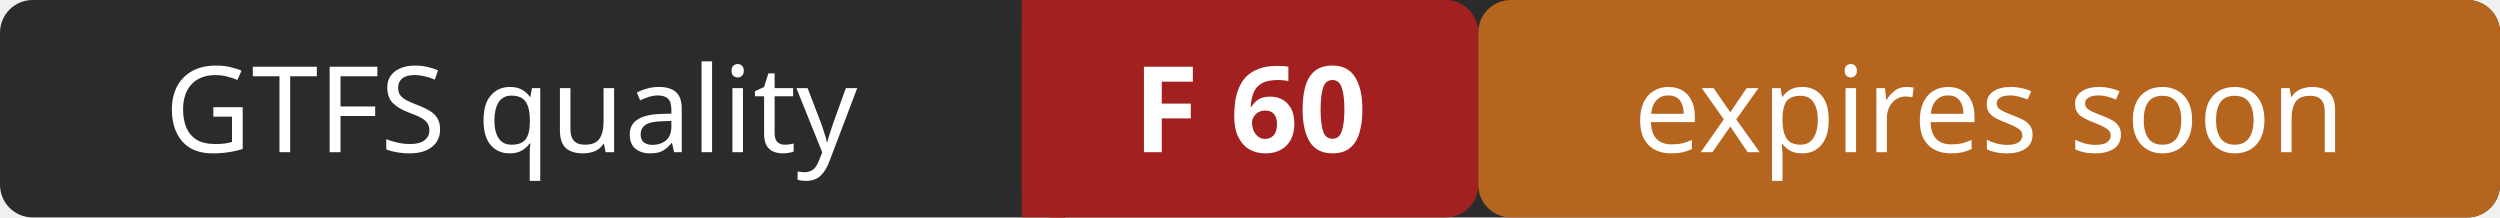
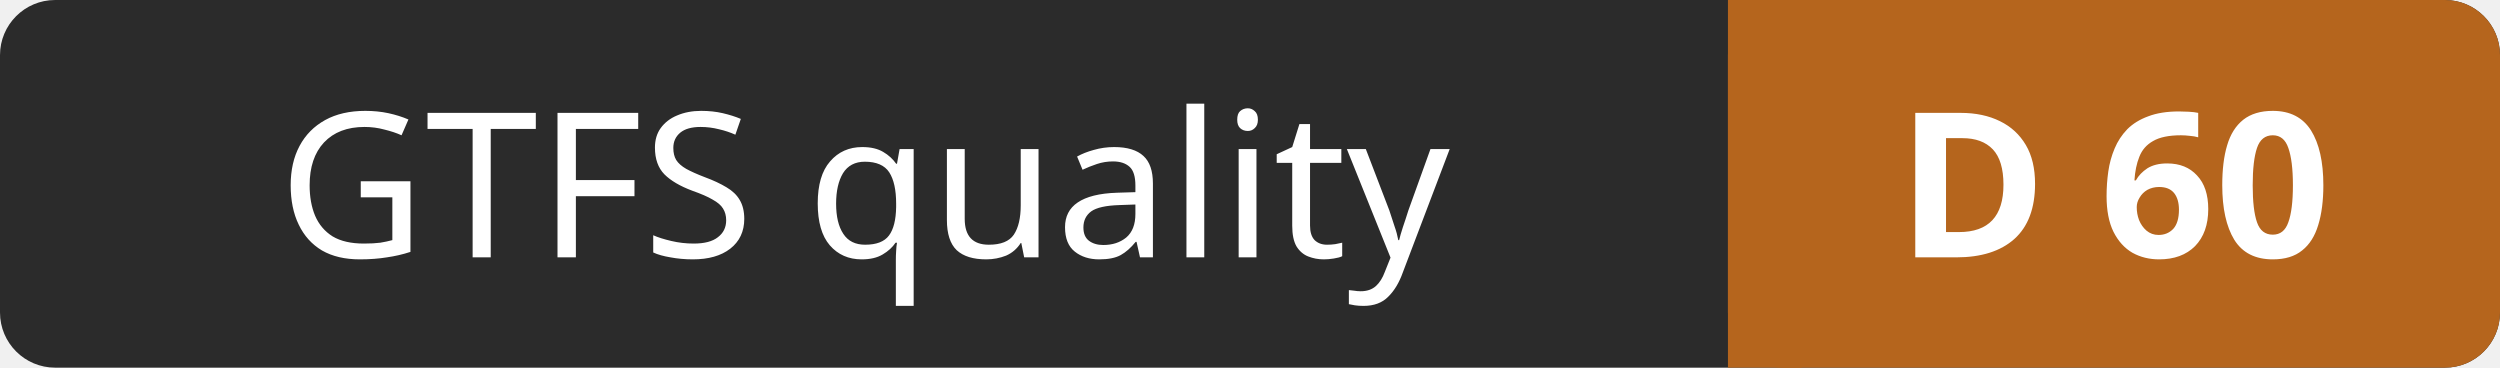
- <svg xmlns="http://www.w3.org/2000/svg" width="230" height="20" role="img" aria-label="GTFS quality: F 60 (expires soon)">
-   <rect width="230" height="20" rx="3" fill="#2b2b2b" />
-   <rect x="94" width="42" height="20" rx="3" fill="#a32020" />
-   <rect x="94" width="4" height="20" fill="#a32020" />
-   <rect x="136" width="94" height="20" rx="3" fill="#b5651d" />
+ <svg xmlns="http://www.w3.org/2000/svg" width="136" height="20" role="img" aria-label="GTFS quality: D 60">
+   <rect width="136" height="20" rx="3" fill="#2b2b2b" />
+   <rect x="94" width="42" height="20" rx="3" fill="#b5651d" />
+   <rect x="94" width="4" height="20" fill="#b5651d" />
  <g fill="#ffffff" font-family="Verdana,Geneva,sans-serif" font-size="11" text-anchor="middle">
    <text x="47" y="14">GTFS quality</text>
-     <text x="115" y="14" font-weight="bold">F 60</text>
-     <text x="183" y="14">expires soon</text>
+     <text x="115" y="14" font-weight="bold">D 60</text>
  </g>
</svg>
